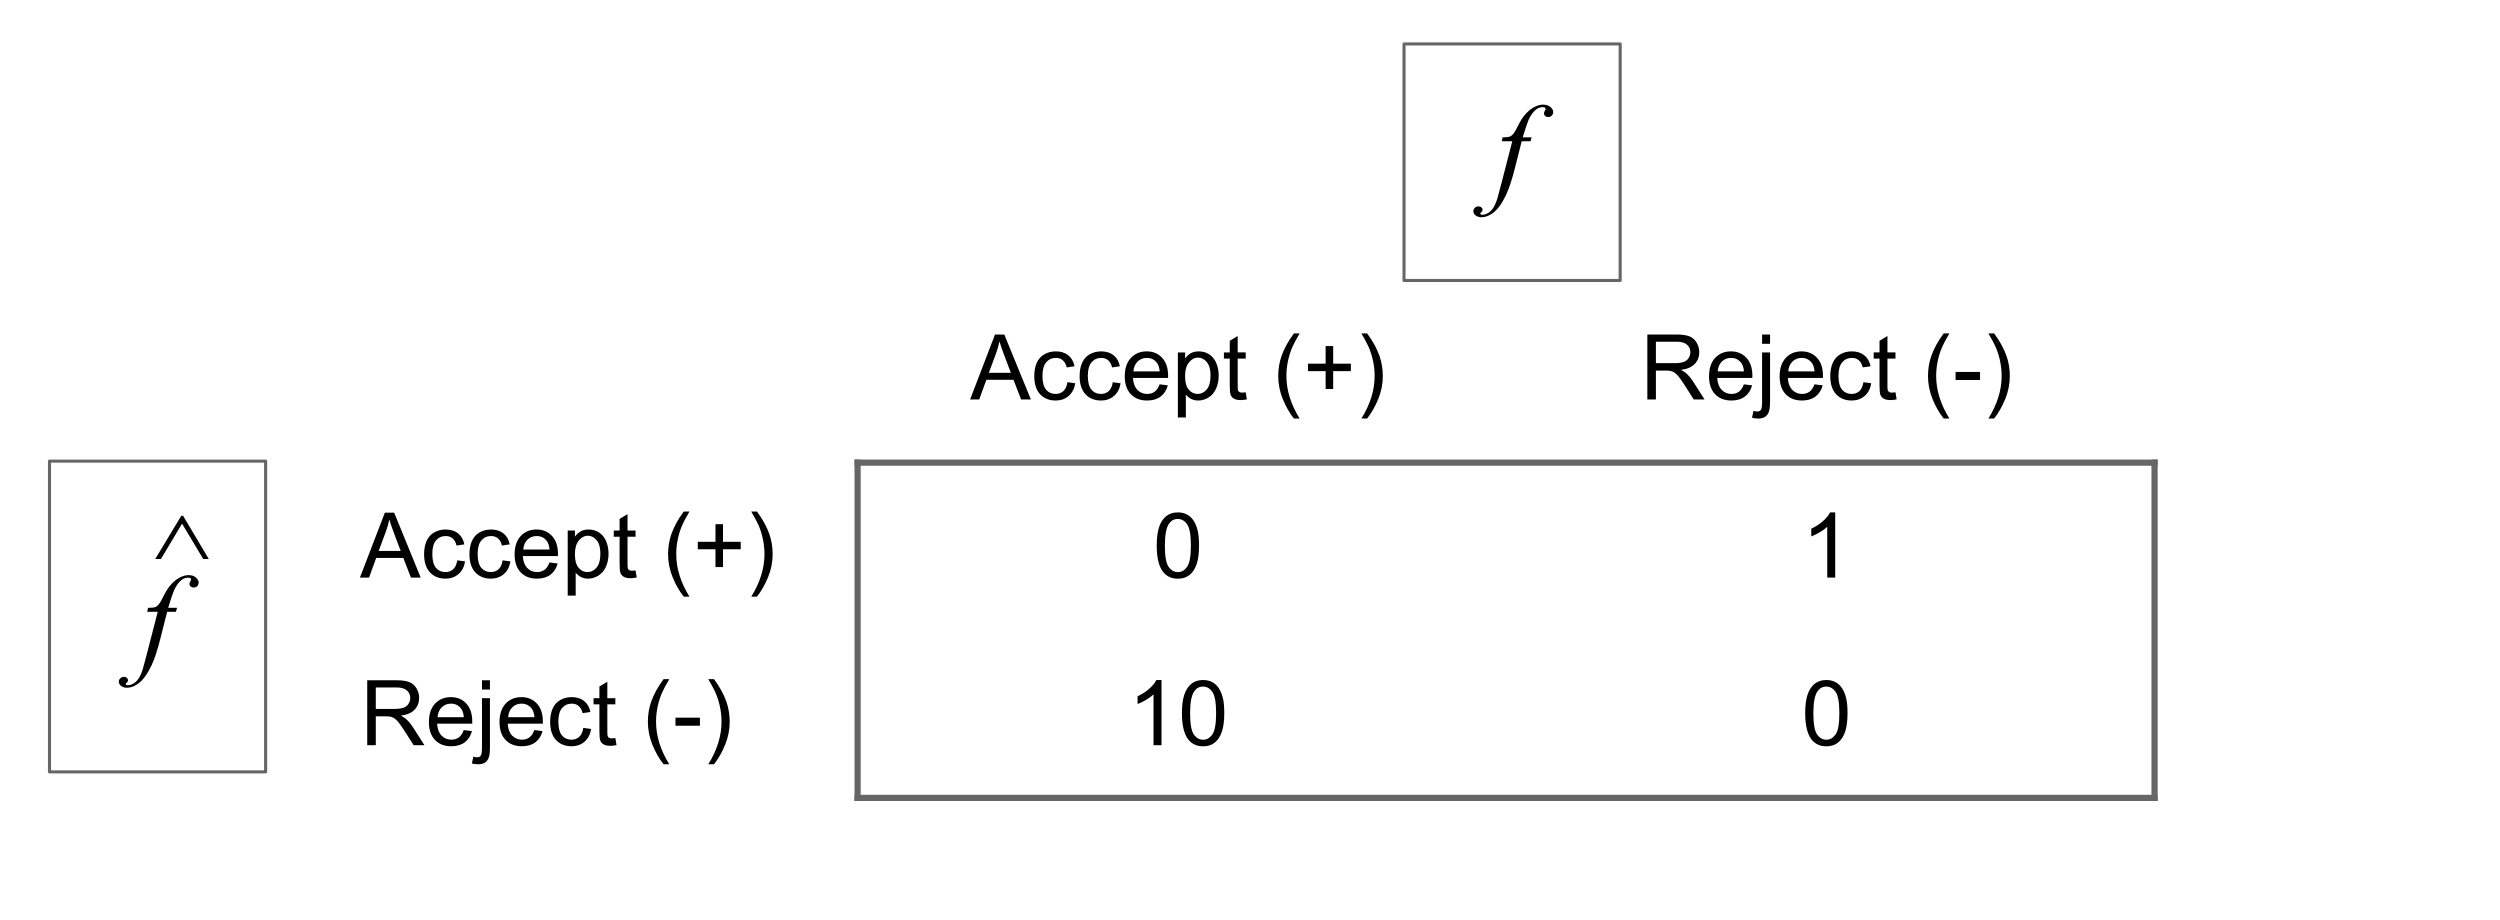
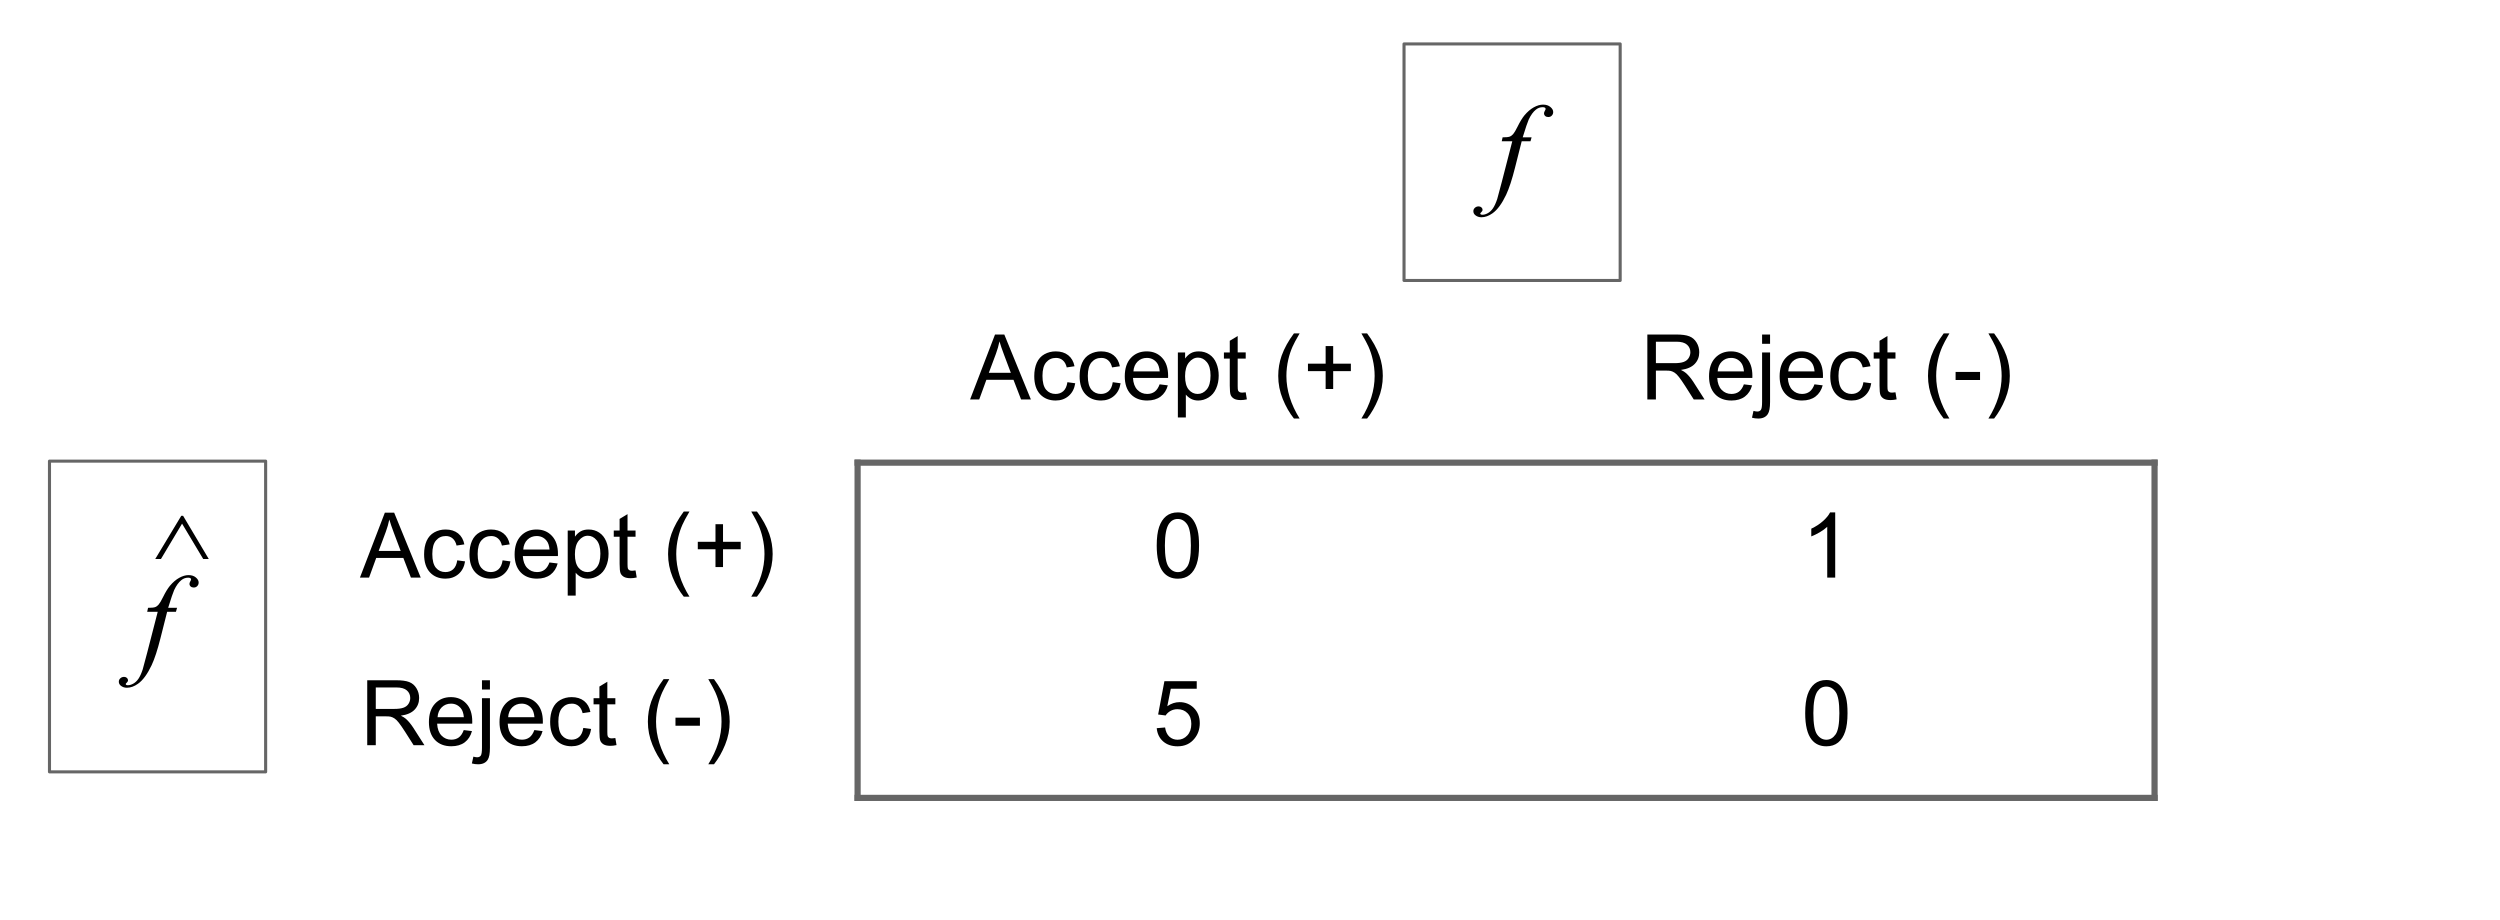
<svg xmlns="http://www.w3.org/2000/svg" version="1.1" viewBox="0.0 0.0 808.352 297.446" fill="none" stroke="none" stroke-linecap="square" stroke-miterlimit="10">
  <clipPath id="p.0">
    <path d="m0 0l808.352 0l0 297.446l-808.352 0l0 -297.446z" clip-rule="nonzero" />
  </clipPath>
  <g clip-path="url(#p.0)">
    <path fill="#000000" fill-opacity="0.0" d="m0 0l808.352 0l0 297.446l-808.352 0z" fill-rule="evenodd" />
    <path stroke="#666666" stroke-width="2.0" stroke-linecap="butt" d="m277.297 148.596l0 110.394" fill-rule="nonzero" />
    <path stroke="#666666" stroke-width="2.0" stroke-linecap="butt" d="m696.656 148.596l0 110.394" fill-rule="nonzero" />
    <path stroke="#666666" stroke-width="2.0" stroke-linecap="butt" d="m276.297 149.596l421.36 0" fill-rule="nonzero" />
    <path stroke="#666666" stroke-width="2.0" stroke-linecap="butt" d="m276.297 257.99l421.36 0" fill-rule="nonzero" />
    <path fill="#000000" d="m313.67 129.16l8.062 -21.0l3.0 0l8.594 21.0l-3.172 0l-2.453 -6.359l-8.766 0l-2.312 6.359l-2.953 0zm6.062 -8.625l7.109 0l-2.188 -5.812q-1.0 -2.641 -1.484 -4.344q-0.406 2.016 -1.141 4l-2.297 6.156zm25.405 3.047l2.531 0.344q-0.406 2.609 -2.125 4.094q-1.719 1.484 -4.203 1.484q-3.125 0 -5.031 -2.031q-1.891 -2.047 -1.891 -5.859q0 -2.469 0.812 -4.312q0.828 -1.844 2.484 -2.766q1.672 -0.922 3.641 -0.922q2.469 0 4.047 1.25q1.578 1.25 2.031 3.562l-2.516 0.375q-0.359 -1.531 -1.266 -2.297q-0.906 -0.781 -2.203 -0.781q-1.938 0 -3.156 1.406q-1.219 1.391 -1.219 4.406q0 3.078 1.172 4.469q1.172 1.375 3.062 1.375q1.516 0 2.531 -0.922q1.016 -0.938 1.297 -2.875zm14.664 0l2.531 0.344q-0.406 2.609 -2.125 4.094q-1.719 1.484 -4.203 1.484q-3.125 0 -5.031 -2.031q-1.891 -2.047 -1.891 -5.859q0 -2.469 0.812 -4.312q0.828 -1.844 2.484 -2.766q1.672 -0.922 3.641 -0.922q2.469 0 4.047 1.25q1.578 1.25 2.031 3.562l-2.516 0.375q-0.359 -1.531 -1.266 -2.297q-0.906 -0.781 -2.203 -0.781q-1.938 0 -3.156 1.406q-1.219 1.391 -1.219 4.406q0 3.078 1.172 4.469q1.172 1.375 3.062 1.375q1.516 0 2.531 -0.922q1.016 -0.938 1.297 -2.875zm15.148 0.688l2.656 0.328q-0.625 2.328 -2.328 3.625q-1.703 1.281 -4.359 1.281q-3.328 0 -5.281 -2.047q-1.953 -2.062 -1.953 -5.766q0 -3.844 1.969 -5.953q1.984 -2.125 5.125 -2.125q3.062 0 4.984 2.078q1.938 2.062 1.938 5.844q0 0.219 -0.016 0.672l-11.344 0q0.141 2.516 1.422 3.844q1.281 1.328 3.172 1.328q1.422 0 2.422 -0.734q1.0 -0.75 1.594 -2.375zm-8.469 -4.172l8.5 0q-0.172 -1.922 -0.969 -2.875q-1.234 -1.5 -3.203 -1.5q-1.766 0 -2.984 1.188q-1.203 1.188 -1.344 3.188zm14.373 14.891l0 -21.031l2.344 0l0 1.969q0.828 -1.156 1.875 -1.734q1.047 -0.578 2.531 -0.578q1.953 0 3.438 1.0q1.5 1.0 2.25 2.828q0.766 1.828 0.766 4.0q0 2.328 -0.844 4.203q-0.828 1.875 -2.438 2.875q-1.594 0.984 -3.359 0.984q-1.281 0 -2.312 -0.547q-1.016 -0.547 -1.672 -1.375l0 7.406l-2.578 0zm2.328 -13.344q0 2.938 1.188 4.344q1.188 1.391 2.875 1.391q1.719 0 2.938 -1.453q1.234 -1.453 1.234 -4.5q0 -2.906 -1.203 -4.344q-1.188 -1.453 -2.844 -1.453q-1.656 0 -2.922 1.547q-1.266 1.531 -1.266 4.469zm19.608 5.203l0.375 2.281q-1.094 0.234 -1.953 0.234q-1.406 0 -2.188 -0.438q-0.766 -0.453 -1.078 -1.172q-0.312 -0.734 -0.312 -3.047l0 -8.75l-1.891 0l0 -2.0l1.891 0l0 -3.766l2.562 -1.547l0 5.312l2.594 0l0 2.0l-2.594 0l0 8.891q0 1.109 0.125 1.422q0.141 0.312 0.453 0.5q0.312 0.188 0.891 0.188q0.422 0 1.125 -0.109zm15.593 8.484q-2.141 -2.688 -3.609 -6.297q-1.469 -3.609 -1.469 -7.484q0 -3.406 1.094 -6.531q1.297 -3.609 3.984 -7.219l1.844 0q-1.734 2.984 -2.281 4.266q-0.875 1.969 -1.375 4.125q-0.625 2.672 -0.625 5.375q0 6.891 4.281 13.766l-1.844 0zm10.251 -9.563l0 -5.766l-5.719 0l0 -2.406l5.719 0l0 -5.703l2.438 0l0 5.703l5.719 0l0 2.406l-5.719 0l0 5.766l-2.438 0zm13.408 9.563l-1.844 0q4.281 -6.875 4.281 -13.766q0 -2.688 -0.625 -5.344q-0.484 -2.141 -1.359 -4.125q-0.562 -1.281 -2.297 -4.297l1.844 0q2.688 3.609 3.984 7.219q1.094 3.125 1.094 6.531q0 3.875 -1.484 7.484q-1.469 3.609 -3.594 6.297z" fill-rule="nonzero" />
    <path fill="#000000" d="m532.655 129.16l0 -21.0l9.297 0q2.812 0 4.266 0.578q1.469 0.562 2.344 2.0q0.875 1.422 0.875 3.156q0 2.234 -1.453 3.766q-1.438 1.531 -4.469 1.953q1.109 0.531 1.672 1.047q1.219 1.109 2.312 2.781l3.656 5.719l-3.5 0l-2.781 -4.375q-1.219 -1.891 -2.0 -2.891q-0.781 -1.0 -1.406 -1.391q-0.625 -0.406 -1.266 -0.562q-0.484 -0.109 -1.547 -0.109l-3.234 0l0 9.328l-2.766 0zm2.766 -11.734l5.984 0q1.891 0 2.969 -0.391q1.078 -0.391 1.625 -1.25q0.562 -0.875 0.562 -1.891q0 -1.484 -1.078 -2.438q-1.078 -0.969 -3.406 -0.969l-6.656 0l0 6.938zm28.445 6.844l2.656 0.328q-0.625 2.328 -2.328 3.625q-1.703 1.281 -4.359 1.281q-3.328 0 -5.281 -2.047q-1.953 -2.062 -1.953 -5.766q0 -3.844 1.969 -5.953q1.984 -2.125 5.125 -2.125q3.062 0 4.984 2.078q1.938 2.062 1.938 5.844q0 0.219 -0.016 0.672l-11.344 0q0.141 2.516 1.422 3.844q1.281 1.328 3.172 1.328q1.422 0 2.422 -0.734q1.0 -0.75 1.594 -2.375zm-8.469 -4.172l8.5 0q-0.172 -1.922 -0.969 -2.875q-1.234 -1.5 -3.203 -1.5q-1.766 0 -2.984 1.188q-1.203 1.188 -1.344 3.188zm14.358 -8.938l0 -3.0l2.578 0l0 3.0l-2.578 0zm-3.266 23.906l0.484 -2.203q0.781 0.203 1.219 0.203q0.781 0 1.172 -0.531q0.391 -0.516 0.391 -2.609l0 -15.969l2.578 0l0 16.031q0 2.812 -0.734 3.906q-0.938 1.438 -3.094 1.438q-1.047 0 -2.016 -0.266zm20.203 -10.797l2.656 0.328q-0.625 2.328 -2.328 3.625q-1.703 1.281 -4.359 1.281q-3.328 0 -5.281 -2.047q-1.953 -2.062 -1.953 -5.766q0 -3.844 1.969 -5.953q1.984 -2.125 5.125 -2.125q3.062 0 4.984 2.078q1.938 2.062 1.938 5.844q0 0.219 -0.016 0.672l-11.344 0q0.141 2.516 1.422 3.844q1.281 1.328 3.172 1.328q1.422 0 2.422 -0.734q1.0 -0.75 1.594 -2.375zm-8.469 -4.172l8.5 0q-0.172 -1.922 -0.969 -2.875q-1.234 -1.5 -3.203 -1.5q-1.766 0 -2.984 1.188q-1.203 1.188 -1.344 3.188zm24.295 3.484l2.531 0.344q-0.406 2.609 -2.125 4.094q-1.719 1.484 -4.203 1.484q-3.125 0 -5.031 -2.031q-1.891 -2.047 -1.891 -5.859q0 -2.469 0.812 -4.312q0.828 -1.844 2.484 -2.766q1.672 -0.922 3.641 -0.922q2.469 0 4.047 1.25q1.578 1.25 2.031 3.562l-2.516 0.375q-0.359 -1.531 -1.266 -2.297q-0.906 -0.781 -2.203 -0.781q-1.938 0 -3.156 1.406q-1.219 1.391 -1.219 4.406q0 3.078 1.172 4.469q1.172 1.375 3.062 1.375q1.516 0 2.531 -0.922q1.016 -0.938 1.297 -2.875zm10.367 3.266l0.375 2.281q-1.094 0.234 -1.953 0.234q-1.406 0 -2.188 -0.438q-0.766 -0.453 -1.078 -1.172q-0.312 -0.734 -0.312 -3.047l0 -8.75l-1.891 0l0 -2.0l1.891 0l0 -3.766l2.562 -1.547l0 5.312l2.594 0l0 2.0l-2.594 0l0 8.891q0 1.109 0.125 1.422q0.141 0.312 0.453 0.5q0.312 0.188 0.891 0.188q0.422 0 1.125 -0.109zm15.593 8.484q-2.141 -2.688 -3.609 -6.297q-1.469 -3.609 -1.469 -7.484q0 -3.406 1.094 -6.531q1.297 -3.609 3.984 -7.219l1.844 0q-1.734 2.984 -2.281 4.266q-0.875 1.969 -1.375 4.125q-0.625 2.672 -0.625 5.375q0 6.891 4.281 13.766l-1.844 0zm3.845 -12.469l0 -2.594l7.906 0l0 2.594l-7.906 0zm12.454 12.469l-1.844 0q4.281 -6.875 4.281 -13.766q0 -2.688 -0.625 -5.344q-0.484 -2.141 -1.359 -4.125q-0.562 -1.281 -2.297 -4.297l1.844 0q2.688 3.609 3.984 7.219q1.094 3.125 1.094 6.531q0 3.875 -1.484 7.484q-1.469 3.609 -3.594 6.297z" fill-rule="nonzero" />
    <path fill="#000000" d="m116.381 186.756l8.062 -21.0l3.0 0l8.594 21.0l-3.172 0l-2.453 -6.359l-8.766 0l-2.312 6.359l-2.953 0zm6.062 -8.625l7.109 0l-2.188 -5.812q-1.0 -2.641 -1.484 -4.344q-0.406 2.016 -1.141 4.0l-2.297 6.156zm25.405 3.047l2.531 0.344q-0.406 2.609 -2.125 4.094q-1.719 1.484 -4.203 1.484q-3.125 0 -5.031 -2.031q-1.891 -2.047 -1.891 -5.859q0 -2.469 0.812 -4.312q0.828 -1.844 2.484 -2.766q1.672 -0.922 3.641 -0.922q2.469 0 4.047 1.25q1.578 1.25 2.031 3.562l-2.516 0.375q-0.359 -1.531 -1.266 -2.297q-0.906 -0.781 -2.203 -0.781q-1.938 0 -3.156 1.406q-1.219 1.391 -1.219 4.406q0 3.078 1.172 4.469q1.172 1.375 3.062 1.375q1.516 0 2.531 -0.922q1.016 -0.938 1.297 -2.875zm14.664 0l2.531 0.344q-0.406 2.609 -2.125 4.094q-1.719 1.484 -4.203 1.484q-3.125 0 -5.031 -2.031q-1.891 -2.047 -1.891 -5.859q0 -2.469 0.812 -4.312q0.828 -1.844 2.484 -2.766q1.672 -0.922 3.641 -0.922q2.469 0 4.047 1.25q1.578 1.25 2.031 3.562l-2.516 0.375q-0.359 -1.531 -1.266 -2.297q-0.906 -0.781 -2.203 -0.781q-1.938 0 -3.156 1.406q-1.219 1.391 -1.219 4.406q0 3.078 1.172 4.469q1.172 1.375 3.062 1.375q1.516 0 2.531 -0.922q1.016 -0.938 1.297 -2.875zm15.148 0.688l2.656 0.328q-0.625 2.328 -2.328 3.625q-1.703 1.281 -4.359 1.281q-3.328 0 -5.281 -2.047q-1.953 -2.062 -1.953 -5.766q0 -3.844 1.969 -5.953q1.984 -2.125 5.125 -2.125q3.062 0 4.984 2.078q1.938 2.062 1.938 5.844q0 0.219 -0.016 0.672l-11.344 0q0.141 2.516 1.422 3.844q1.281 1.328 3.172 1.328q1.422 0 2.422 -0.734q1.0 -0.75 1.594 -2.375zm-8.469 -4.172l8.5 0q-0.172 -1.922 -0.969 -2.875q-1.234 -1.5 -3.203 -1.5q-1.766 0 -2.984 1.188q-1.203 1.188 -1.344 3.188zm14.373 14.891l0 -21.031l2.344 0l0 1.969q0.828 -1.156 1.875 -1.734q1.047 -0.578 2.531 -0.578q1.953 0 3.438 1.0q1.5 1.0 2.25 2.828q0.766 1.828 0.766 4.0q0 2.328 -0.844 4.203q-0.828 1.875 -2.438 2.875q-1.594 0.984 -3.359 0.984q-1.281 0 -2.312 -0.547q-1.016 -0.547 -1.672 -1.375l0 7.406l-2.578 0zm2.328 -13.344q0 2.938 1.188 4.344q1.188 1.391 2.875 1.391q1.719 0 2.938 -1.453q1.234 -1.453 1.234 -4.5q0 -2.906 -1.203 -4.344q-1.188 -1.453 -2.844 -1.453q-1.656 0 -2.922 1.547q-1.266 1.531 -1.266 4.469zm19.608 5.203l0.375 2.281q-1.094 0.234 -1.953 0.234q-1.406 0 -2.188 -0.438q-0.766 -0.453 -1.078 -1.172q-0.312 -0.734 -0.312 -3.047l0 -8.75l-1.891 0l0 -2.0l1.891 0l0 -3.766l2.562 -1.547l0 5.312l2.594 0l0 2.0l-2.594 0l0 8.891q0 1.109 0.125 1.422q0.141 0.312 0.453 0.5q0.312 0.188 0.891 0.188q0.422 0 1.125 -0.109zm15.593 8.484q-2.141 -2.688 -3.609 -6.297q-1.469 -3.609 -1.469 -7.484q0 -3.406 1.094 -6.531q1.297 -3.609 3.984 -7.219l1.844 0q-1.734 2.984 -2.281 4.266q-0.875 1.969 -1.375 4.125q-0.625 2.672 -0.625 5.375q0 6.891 4.281 13.766l-1.844 0zm10.251 -9.562l0 -5.766l-5.719 0l0 -2.406l5.719 0l0 -5.703l2.438 0l0 5.703l5.719 0l0 2.406l-5.719 0l0 5.766l-2.438 0zm13.408 9.562l-1.844 0q4.281 -6.875 4.281 -13.766q0 -2.688 -0.625 -5.344q-0.484 -2.141 -1.359 -4.125q-0.562 -1.281 -2.297 -4.297l1.844 0q2.688 3.609 3.984 7.219q1.094 3.125 1.094 6.531q0 3.875 -1.484 7.484q-1.469 3.609 -3.594 6.297z" fill-rule="nonzero" />
    <path fill="#000000" d="m374.015 176.396q0 -3.719 0.766 -5.984q0.766 -2.266 2.266 -3.5q1.516 -1.234 3.812 -1.234q1.688 0 2.953 0.688q1.281 0.672 2.109 1.953q0.844 1.281 1.312 3.125q0.469 1.844 0.469 4.953q0 3.703 -0.766 5.969q-0.75 2.266 -2.266 3.516q-1.5 1.234 -3.812 1.234q-3.031 0 -4.766 -2.172q-2.078 -2.625 -2.078 -8.547zm2.641 0q0 5.172 1.203 6.891q1.219 1.703 3.0 1.703q1.781 0 2.984 -1.719q1.219 -1.719 1.219 -6.875q0 -5.172 -1.219 -6.875q-1.203 -1.719 -3.016 -1.719q-1.766 0 -2.828 1.516q-1.344 1.922 -1.344 7.078z" fill-rule="nonzero" />
    <path fill="#000000" d="m593.398 186.756l-2.578 0l0 -16.422q-0.922 0.891 -2.438 1.781q-1.516 0.875 -2.719 1.328l0 -2.5q2.172 -1.016 3.781 -2.453q1.625 -1.453 2.297 -2.812l1.656 0l0 21.078z" fill-rule="nonzero" />
    <path fill="#000000" d="m118.74 240.953l0 -21.0l9.297 0q2.812 0 4.266 0.578q1.469 0.562 2.344 2.0q0.875 1.422 0.875 3.156q0 2.234 -1.453 3.766q-1.438 1.531 -4.469 1.953q1.109 0.531 1.672 1.047q1.219 1.109 2.312 2.781l3.656 5.719l-3.5 0l-2.781 -4.375q-1.219 -1.891 -2.0 -2.891q-0.781 -1.0 -1.406 -1.391q-0.625 -0.406 -1.266 -0.562q-0.484 -0.109 -1.547 -0.109l-3.234 0l0 9.328l-2.766 0zm2.766 -11.734l5.984 0q1.891 0 2.969 -0.391q1.078 -0.391 1.625 -1.25q0.562 -0.875 0.562 -1.891q0 -1.484 -1.078 -2.438q-1.078 -0.969 -3.406 -0.969l-6.656 0l0 6.938zm28.445 6.844l2.656 0.328q-0.625 2.328 -2.328 3.625q-1.703 1.281 -4.359 1.281q-3.328 0 -5.281 -2.047q-1.953 -2.062 -1.953 -5.766q0 -3.844 1.969 -5.953q1.984 -2.125 5.125 -2.125q3.062 0 4.984 2.078q1.938 2.062 1.938 5.844q0 0.219 -0.016 0.672l-11.344 0q0.141 2.516 1.422 3.844q1.281 1.328 3.172 1.328q1.422 0 2.422 -0.734q1.0 -0.75 1.594 -2.375zm-8.469 -4.172l8.5 0q-0.172 -1.922 -0.969 -2.875q-1.234 -1.5 -3.203 -1.5q-1.766 0 -2.984 1.188q-1.203 1.188 -1.344 3.188zm14.358 -8.938l0 -3.0l2.578 0l0 3.0l-2.578 0zm-3.266 23.906l0.484 -2.203q0.781 0.203 1.219 0.203q0.781 0 1.172 -0.531q0.391 -0.516 0.391 -2.609l0 -15.969l2.578 0l0 16.031q0 2.812 -0.734 3.906q-0.938 1.438 -3.094 1.438q-1.047 0 -2.016 -0.266zm20.203 -10.797l2.656 0.328q-0.625 2.328 -2.328 3.625q-1.703 1.281 -4.359 1.281q-3.328 0 -5.281 -2.047q-1.953 -2.062 -1.953 -5.766q0 -3.844 1.969 -5.953q1.984 -2.125 5.125 -2.125q3.062 0 4.984 2.078q1.938 2.062 1.938 5.844q0 0.219 -0.016 0.672l-11.344 0q0.141 2.516 1.422 3.844q1.281 1.328 3.172 1.328q1.422 0 2.422 -0.734q1.0 -0.75 1.594 -2.375zm-8.469 -4.172l8.5 0q-0.172 -1.922 -0.969 -2.875q-1.234 -1.5 -3.203 -1.5q-1.766 0 -2.984 1.188q-1.203 1.188 -1.344 3.188zm24.295 3.484l2.531 0.344q-0.406 2.609 -2.125 4.094q-1.719 1.484 -4.203 1.484q-3.125 0 -5.031 -2.031q-1.891 -2.047 -1.891 -5.859q0 -2.469 0.812 -4.312q0.828 -1.844 2.484 -2.766q1.672 -0.922 3.641 -0.922q2.469 0 4.047 1.25q1.578 1.25 2.031 3.562l-2.516 0.375q-0.359 -1.531 -1.266 -2.297q-0.906 -0.781 -2.203 -0.781q-1.938 0 -3.156 1.406q-1.219 1.391 -1.219 4.406q0 3.078 1.172 4.469q1.172 1.375 3.062 1.375q1.516 0 2.531 -0.922q1.016 -0.938 1.297 -2.875zm10.367 3.266l0.375 2.281q-1.094 0.234 -1.953 0.234q-1.406 0 -2.188 -0.438q-0.766 -0.453 -1.078 -1.172q-0.312 -0.734 -0.312 -3.047l0 -8.75l-1.891 0l0 -2.0l1.891 0l0 -3.766l2.562 -1.547l0 5.312l2.594 0l0 2.0l-2.594 0l0 8.891q0 1.109 0.125 1.422q0.141 0.312 0.453 0.5q0.312 0.188 0.891 0.188q0.422 0 1.125 -0.109zm15.593 8.484q-2.141 -2.688 -3.609 -6.297q-1.469 -3.609 -1.469 -7.484q0 -3.406 1.094 -6.531q1.297 -3.609 3.984 -7.219l1.844 0q-1.734 2.984 -2.281 4.266q-0.875 1.969 -1.375 4.125q-0.625 2.672 -0.625 5.375q0 6.891 4.281 13.766l-1.844 0zm3.845 -12.469l0 -2.594l7.906 0l0 2.594l-7.906 0zm12.454 12.469l-1.844 0q4.281 -6.875 4.281 -13.766q0 -2.688 -0.625 -5.344q-0.484 -2.141 -1.359 -4.125q-0.562 -1.281 -2.297 -4.297l1.844 0q2.688 3.609 3.984 7.219q1.094 3.125 1.094 6.531q0 3.875 -1.484 7.484q-1.469 3.609 -3.594 6.297z" fill-rule="nonzero" />
-     <path fill="#000000" d="m375.562 240.953l-2.578 0l0 -16.422q-0.922 0.891 -2.438 1.781q-1.516 0.875 -2.719 1.328l0 -2.5q2.172 -1.016 3.781 -2.453q1.625 -1.453 2.297 -2.812l1.656 0l0 21.078zm6.608 -10.359q0 -3.719 0.766 -5.984q0.766 -2.266 2.266 -3.5q1.516 -1.234 3.812 -1.234q1.688 0 2.953 0.688q1.281 0.672 2.109 1.953q0.844 1.281 1.312 3.125q0.469 1.844 0.469 4.953q0 3.703 -0.766 5.969q-0.75 2.266 -2.266 3.516q-1.5 1.234 -3.812 1.234q-3.031 0 -4.766 -2.172q-2.078 -2.625 -2.078 -8.547zm2.641 0q0 5.172 1.203 6.891q1.219 1.703 3.0 1.703q1.781 0 2.984 -1.719q1.219 -1.719 1.219 -6.875q0 -5.172 -1.219 -6.875q-1.203 -1.719 -3.016 -1.719q-1.766 0 -2.828 1.516q-1.344 1.922 -1.344 7.078z" fill-rule="nonzero" />
+     <path fill="#000000" d="m374.015 235.453l2.703 -0.234q0.297 1.984 1.391 2.984q1.109 0.984 2.656 0.984q1.859 0 3.141 -1.391q1.297 -1.406 1.297 -3.734q0 -2.203 -1.25 -3.469q-1.234 -1.281 -3.234 -1.281q-1.25 0 -2.25 0.562q-1.0 0.562 -1.578 1.469l-2.422 -0.312l2.031 -10.781l10.453 0l0 2.453l-8.391 0l-1.125 5.641q1.891 -1.312 3.969 -1.312q2.75 0 4.641 1.906q1.891 1.906 1.891 4.891q0 2.859 -1.672 4.938q-2.016 2.547 -5.5 2.547q-2.875 0 -4.688 -1.594q-1.812 -1.609 -2.062 -4.266z" fill-rule="nonzero" />
    <path fill="#000000" d="m583.694 230.593q0 -3.719 0.766 -5.984q0.766 -2.266 2.266 -3.5q1.516 -1.234 3.812 -1.234q1.688 0 2.953 0.688q1.281 0.672 2.109 1.953q0.844 1.281 1.312 3.125q0.469 1.844 0.469 4.953q0 3.703 -0.766 5.969q-0.75 2.266 -2.266 3.516q-1.5 1.234 -3.812 1.234q-3.031 0 -4.766 -2.172q-2.078 -2.625 -2.078 -8.547zm2.641 0q0 5.172 1.203 6.891q1.219 1.703 3.0 1.703q1.781 0 2.984 -1.719q1.219 -1.719 1.219 -6.875q0 -5.172 -1.219 -6.875q-1.203 -1.719 -3.016 -1.719q-1.766 0 -2.828 1.516q-1.344 1.922 -1.344 7.078z" fill-rule="nonzero" />
    <path fill="#000000" fill-opacity="0.0" d="m16.0 149.1l69.89 0l0 100.472l-69.89 0z" fill-rule="evenodd" />
    <path stroke="#666666" stroke-width="1.0" stroke-linejoin="round" stroke-linecap="butt" d="m16.0 149.1l69.89 0l0 100.472l-69.89 0z" fill-rule="evenodd" />
    <path fill="#000000" d="m57.248 196.534l-0.359 1.281l-2.844 0l-2.156 8.531q-1.422 5.656 -2.859 8.734q-2.062 4.359 -4.422 6.016q-1.797 1.281 -3.594 1.281q-1.172 0 -2.0 -0.703q-0.594 -0.5 -0.594 -1.281q0 -0.625 0.5 -1.078q0.484 -0.453 1.219 -0.453q0.516 0 0.891 0.328q0.359 0.328 0.359 0.766q0 0.422 -0.422 0.797q-0.312 0.266 -0.312 0.406q0 0.172 0.141 0.281q0.172 0.125 0.547 0.125q0.844 0 1.781 -0.531q0.922 -0.516 1.641 -1.562q0.719 -1.047 1.375 -3.016q0.266 -0.828 1.453 -5.422l3.406 -13.219l-3.406 0l0.281 -1.281q1.625 0 2.266 -0.219q0.641 -0.234 1.172 -0.859q0.547 -0.641 1.406 -2.391q1.156 -2.344 2.203 -3.625q1.453 -1.734 3.031 -2.609q1.594 -0.875 3.0 -0.875q1.484 0 2.375 0.766q0.906 0.75 0.906 1.625q0 0.688 -0.453 1.156q-0.438 0.469 -1.141 0.469q-0.609 0 -1.0 -0.344q-0.375 -0.359 -0.375 -0.859q0 -0.312 0.25 -0.766q0.266 -0.453 0.266 -0.609q0 -0.281 -0.172 -0.422q-0.266 -0.188 -0.75 -0.188q-1.234 0 -2.203 0.781q-1.312 1.031 -2.344 3.234q-0.531 1.156 -1.938 5.734l2.875 0z" fill-rule="nonzero" />
    <path fill="#000000" fill-opacity="0.0" d="m453.979 14.209l69.89 0l0 76.472l-69.89 0z" fill-rule="evenodd" />
    <path stroke="#666666" stroke-width="1.0" stroke-linejoin="round" stroke-linecap="butt" d="m453.979 14.209l69.89 0l0 76.472l-69.89 0z" fill-rule="evenodd" />
    <path fill="#000000" d="m495.227 44.406l-0.359 1.281l-2.844 0l-2.156 8.531q-1.422 5.656 -2.859 8.734q-2.062 4.359 -4.422 6.016q-1.797 1.281 -3.594 1.281q-1.172 0 -2.0 -0.703q-0.594 -0.5 -0.594 -1.281q0 -0.625 0.5 -1.078q0.484 -0.453 1.219 -0.453q0.516 0 0.891 0.328q0.359 0.328 0.359 0.766q0 0.422 -0.422 0.797q-0.312 0.266 -0.312 0.406q0 0.172 0.141 0.281q0.172 0.125 0.547 0.125q0.844 0 1.781 -0.531q0.922 -0.516 1.641 -1.562q0.719 -1.047 1.375 -3.016q0.266 -0.828 1.453 -5.422l3.406 -13.219l-3.406 0l0.281 -1.281q1.625 0 2.266 -0.219q0.641 -0.234 1.172 -0.859q0.547 -0.641 1.406 -2.391q1.156 -2.344 2.203 -3.625q1.453 -1.734 3.031 -2.609q1.594 -0.875 3.0 -0.875q1.484 0 2.375 0.766q0.906 0.75 0.906 1.625q0 0.688 -0.453 1.156q-0.438 0.469 -1.141 0.469q-0.609 0 -1.0 -0.344q-0.375 -0.359 -0.375 -0.859q0 -0.312 0.25 -0.766q0.266 -0.453 0.266 -0.609q0 -0.281 -0.172 -0.422q-0.266 -0.188 -0.75 -0.188q-1.234 0 -2.203 0.781q-1.312 1.031 -2.344 3.234q-0.531 1.156 -1.938 5.734l2.875 0z" fill-rule="nonzero" />
    <path fill="#000000" fill-opacity="0.0" d="m22.593 146.463l69.89 0l0 76.472l-69.89 0z" fill-rule="evenodd" />
    <path fill="#000000" d="m59.195 166.769l8.313 13.984l-1.797 0l-6.844 -11.438l-6.828 11.438l-1.844 0l8.422 -13.984l0.578 0z" fill-rule="nonzero" />
  </g>
</svg>
